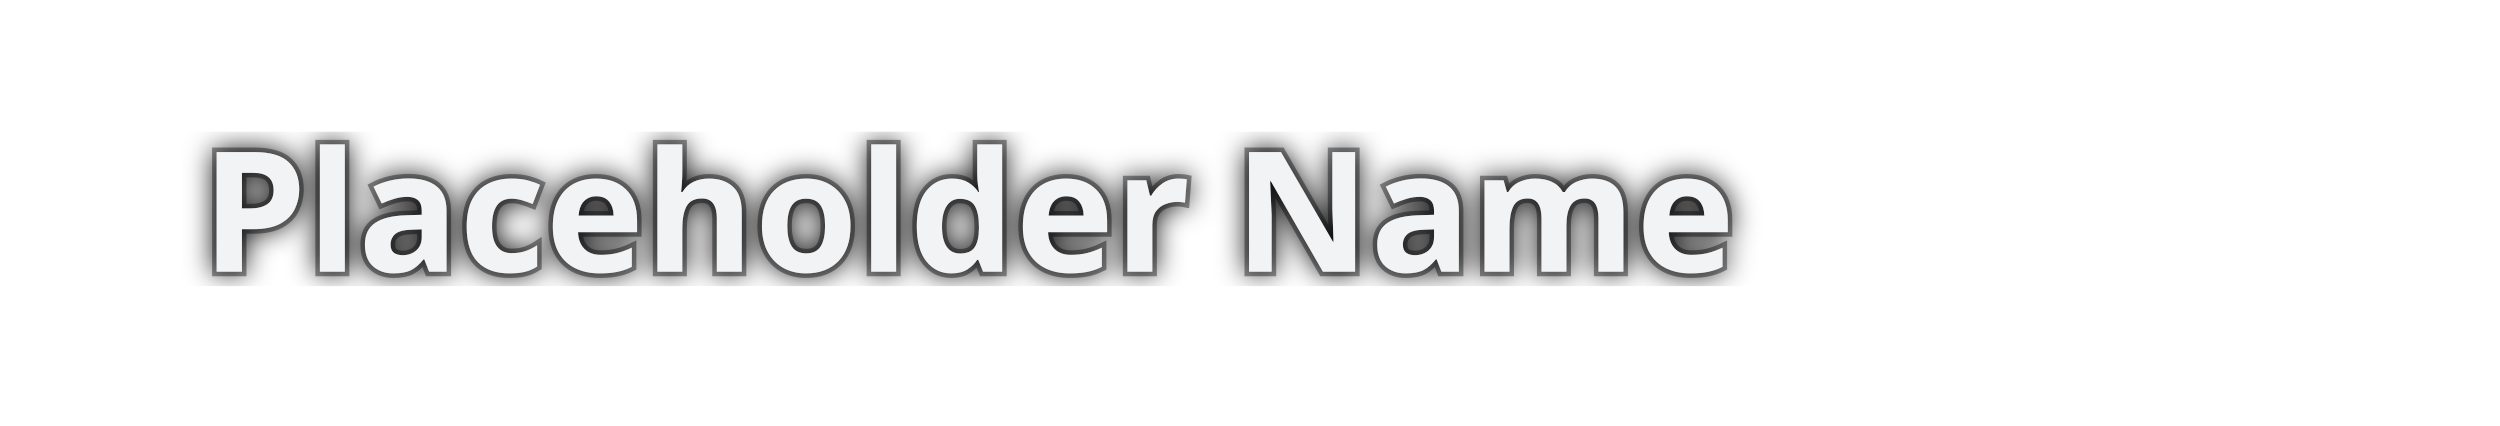
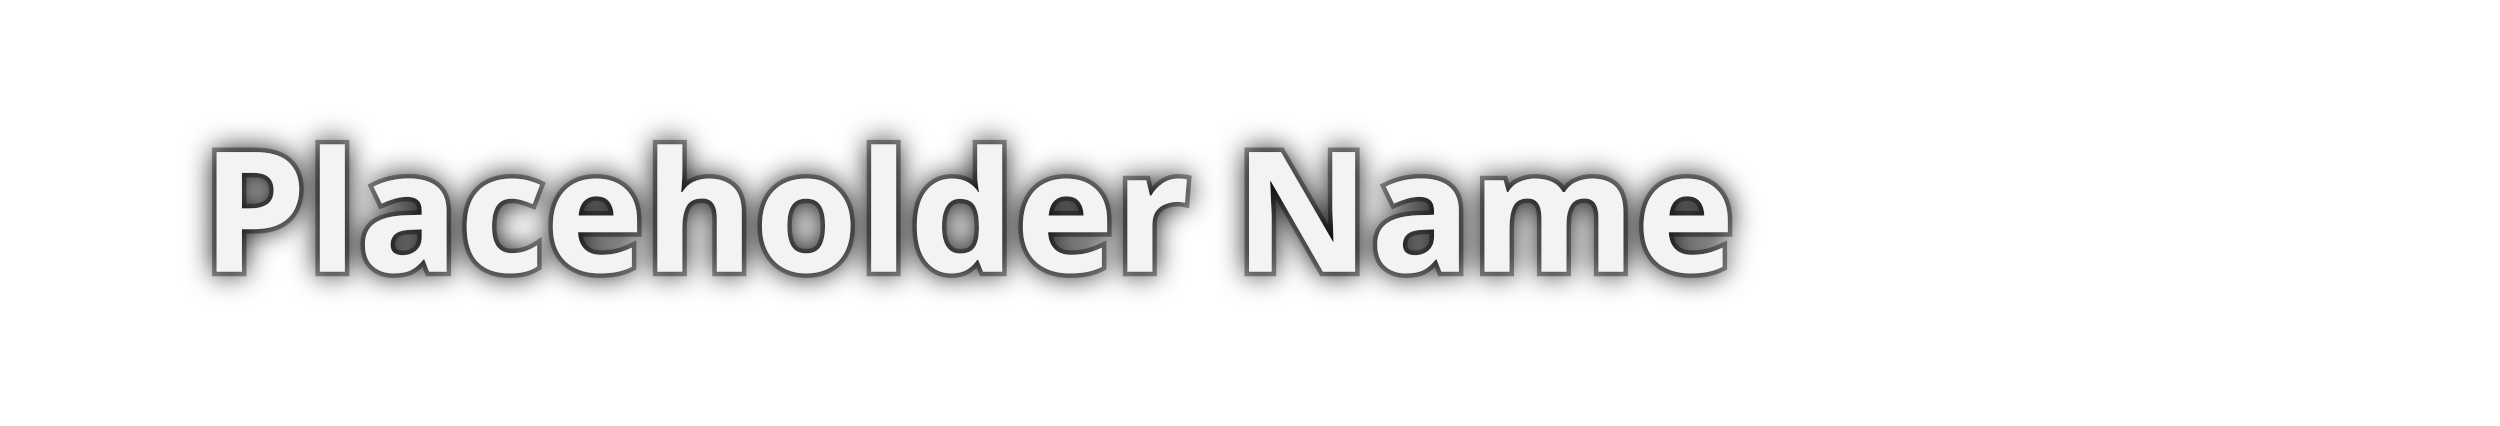
<svg xmlns="http://www.w3.org/2000/svg" viewBox="0 0 552 94">
  <style>
@font-face {
  font-family: 'Reddit Sans';
  font-weight: bold;
  font-style: normal;
  src: url('https://www.redditstatic.com/crypto-assets/v2/-core-styles-fonts-redditsans-redditsans-bold-c4a5ab79eb.woff2') format('woff2');
}
    </style>
  <defs>
-     <filter id="shadow" x="-50%" width="200%">
+     <filter id="shadow" filterUnits="userSpaceOnUse" x="0" y="0" width="100%" height="100%">
      <feGaussianBlur in="SourceAlpha" stdDeviation="3" />
      <feOffset dx="0" dy="0" result="offsetblur" />
      <feFlood flood-color="#000" flood-opacity="1" />
      <feComposite in2="offsetblur" operator="in" />
      <feMerge>
        <feMergeNode />
        <feMergeNode in="SourceGraphic" />
      </feMerge>
    </filter>
    <linearGradient id="gradient">
      <stop offset="97%" stop-color="white" />
      <stop offset="99%" stop-color="black" />
    </linearGradient>
-     <mask id="mask">
+     <mask id="mask" maskUnits="userSpaceOnUse" x="0" y="0" width="100%" height="100%">
      <rect width="100%" height="100%" fill="url(#gradient)" />
    </mask>
  </defs>
  <text id="nft-name" style="font-family:'Reddit Sans';fill:#f1f3f5;stroke:black;stroke-opacity:0.4;stroke-width:2;paint-order:stroke fill;" filter="url(#shadow)" mask="url(#mask)" text-anchor="start" x="44.5" y="60" font-weight="bold" font-size="37">Placeholder Name</text>
</svg>
